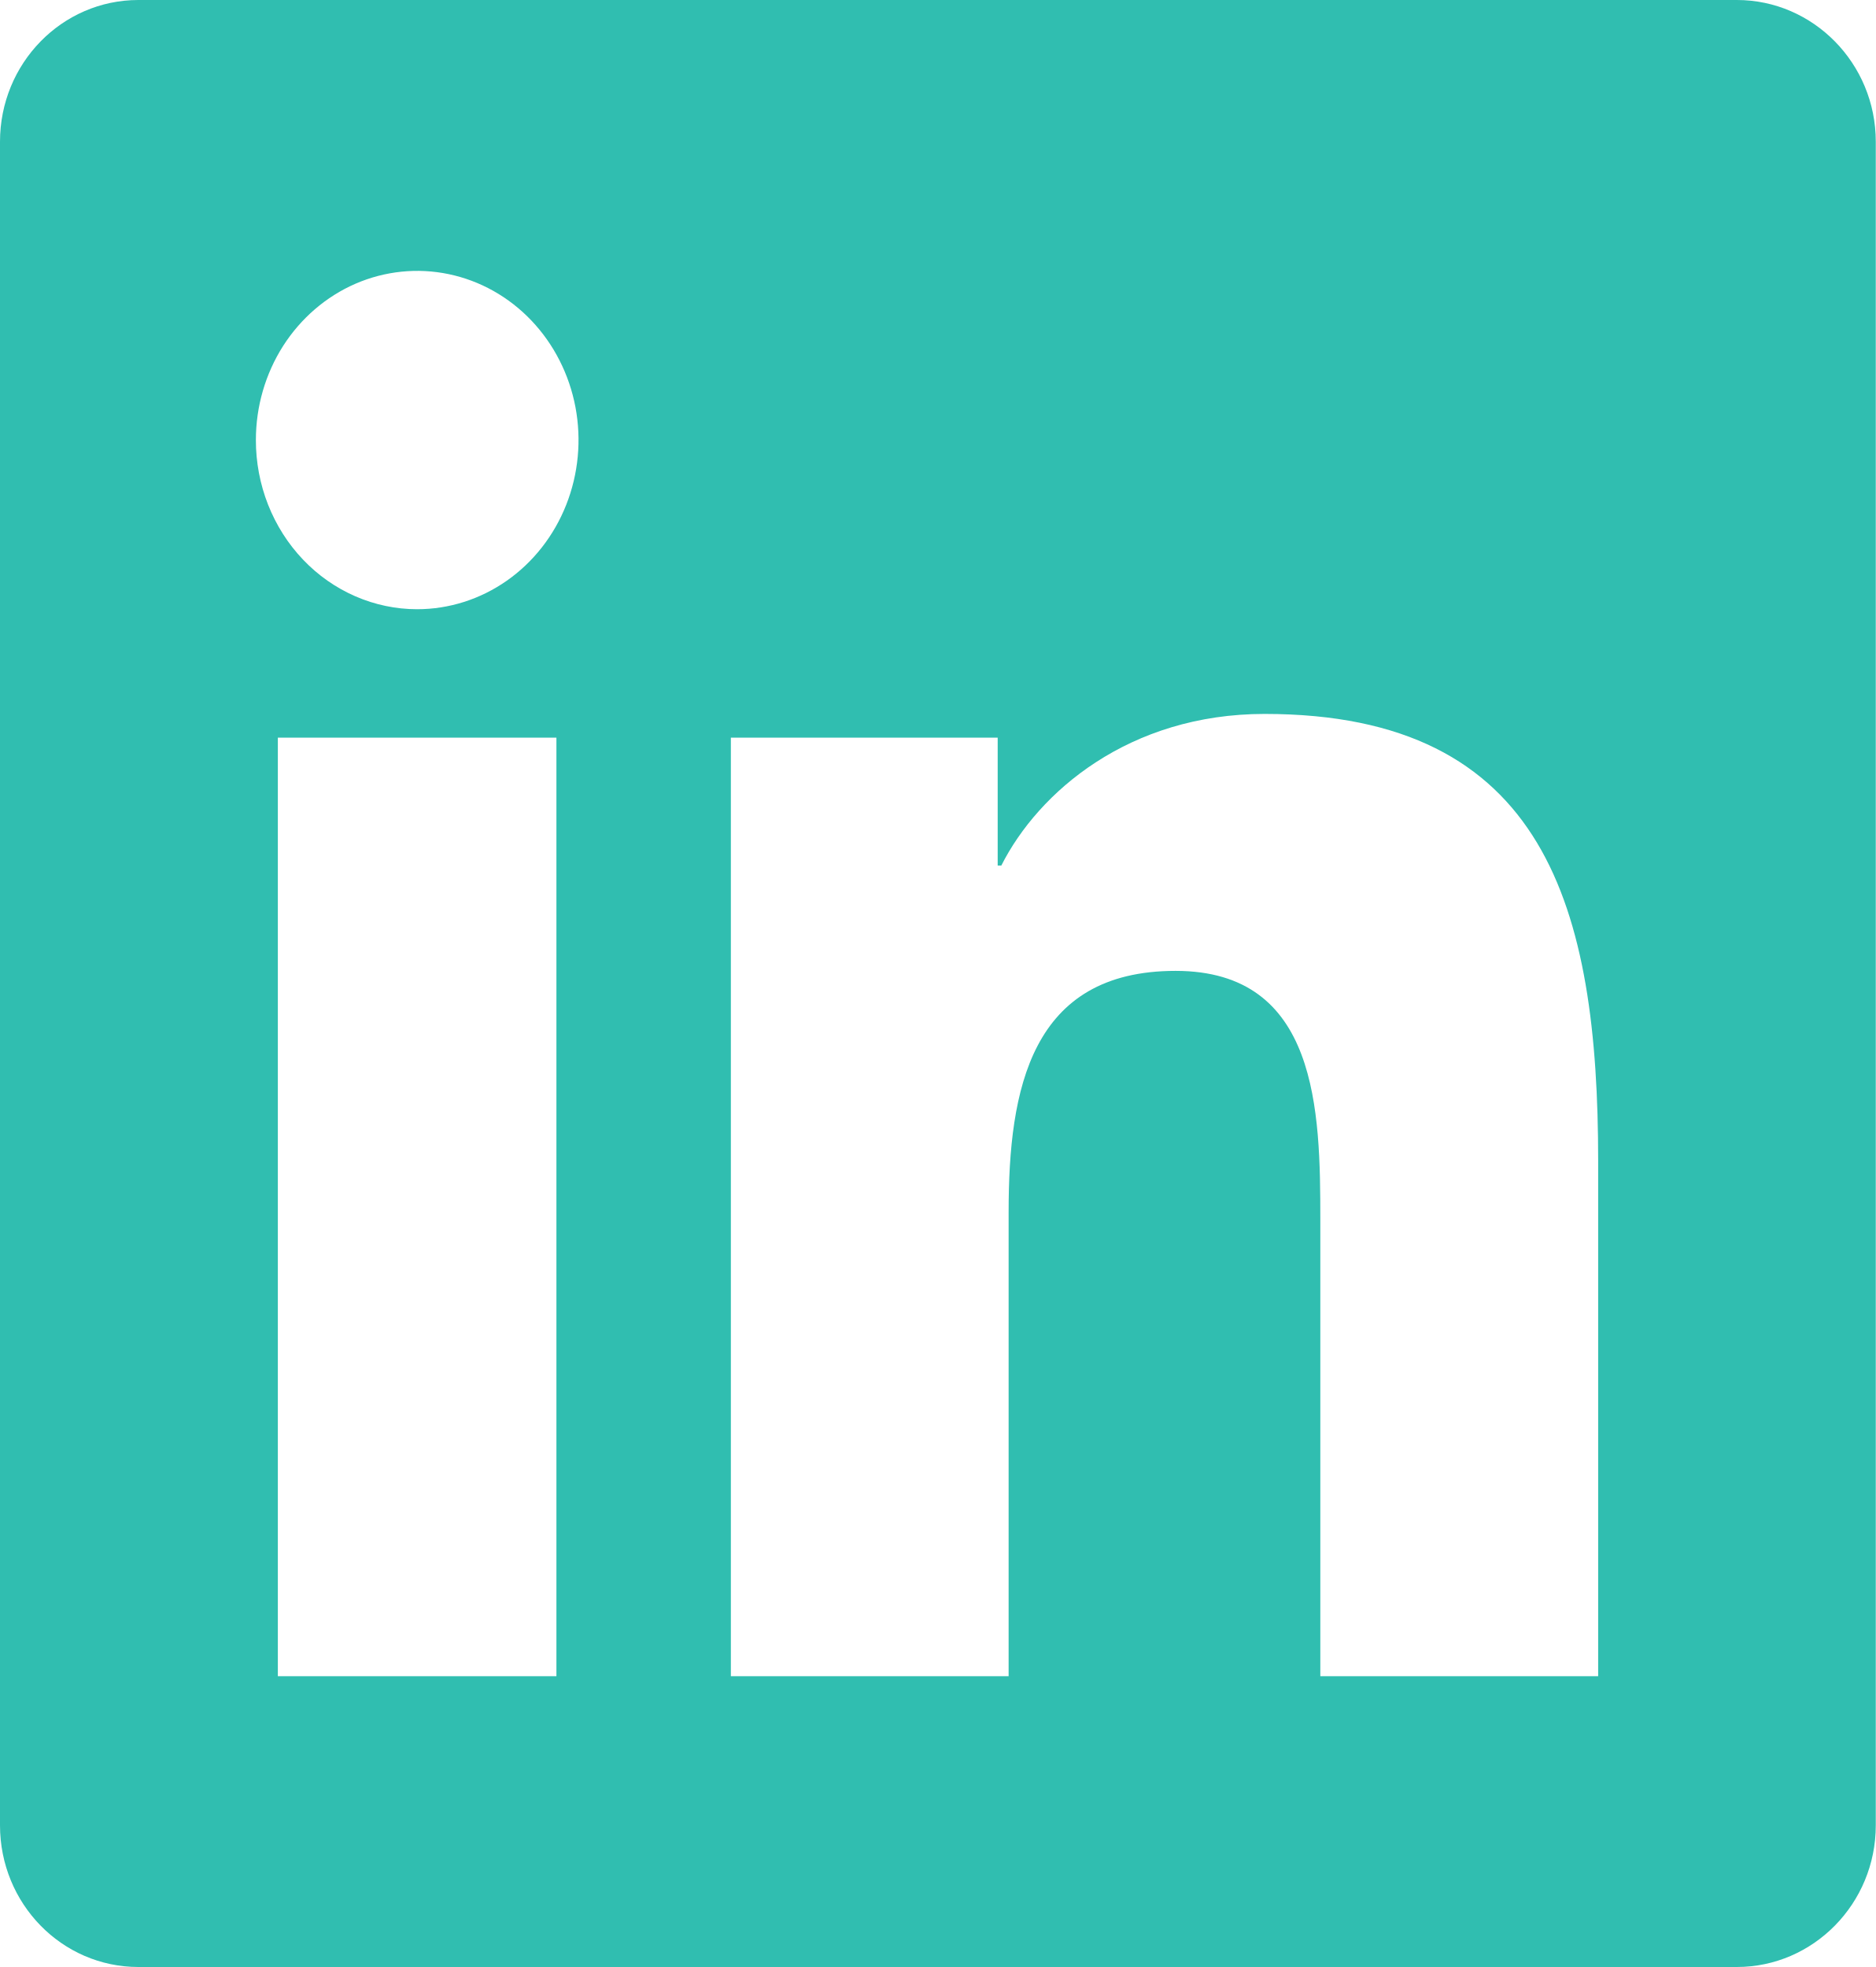
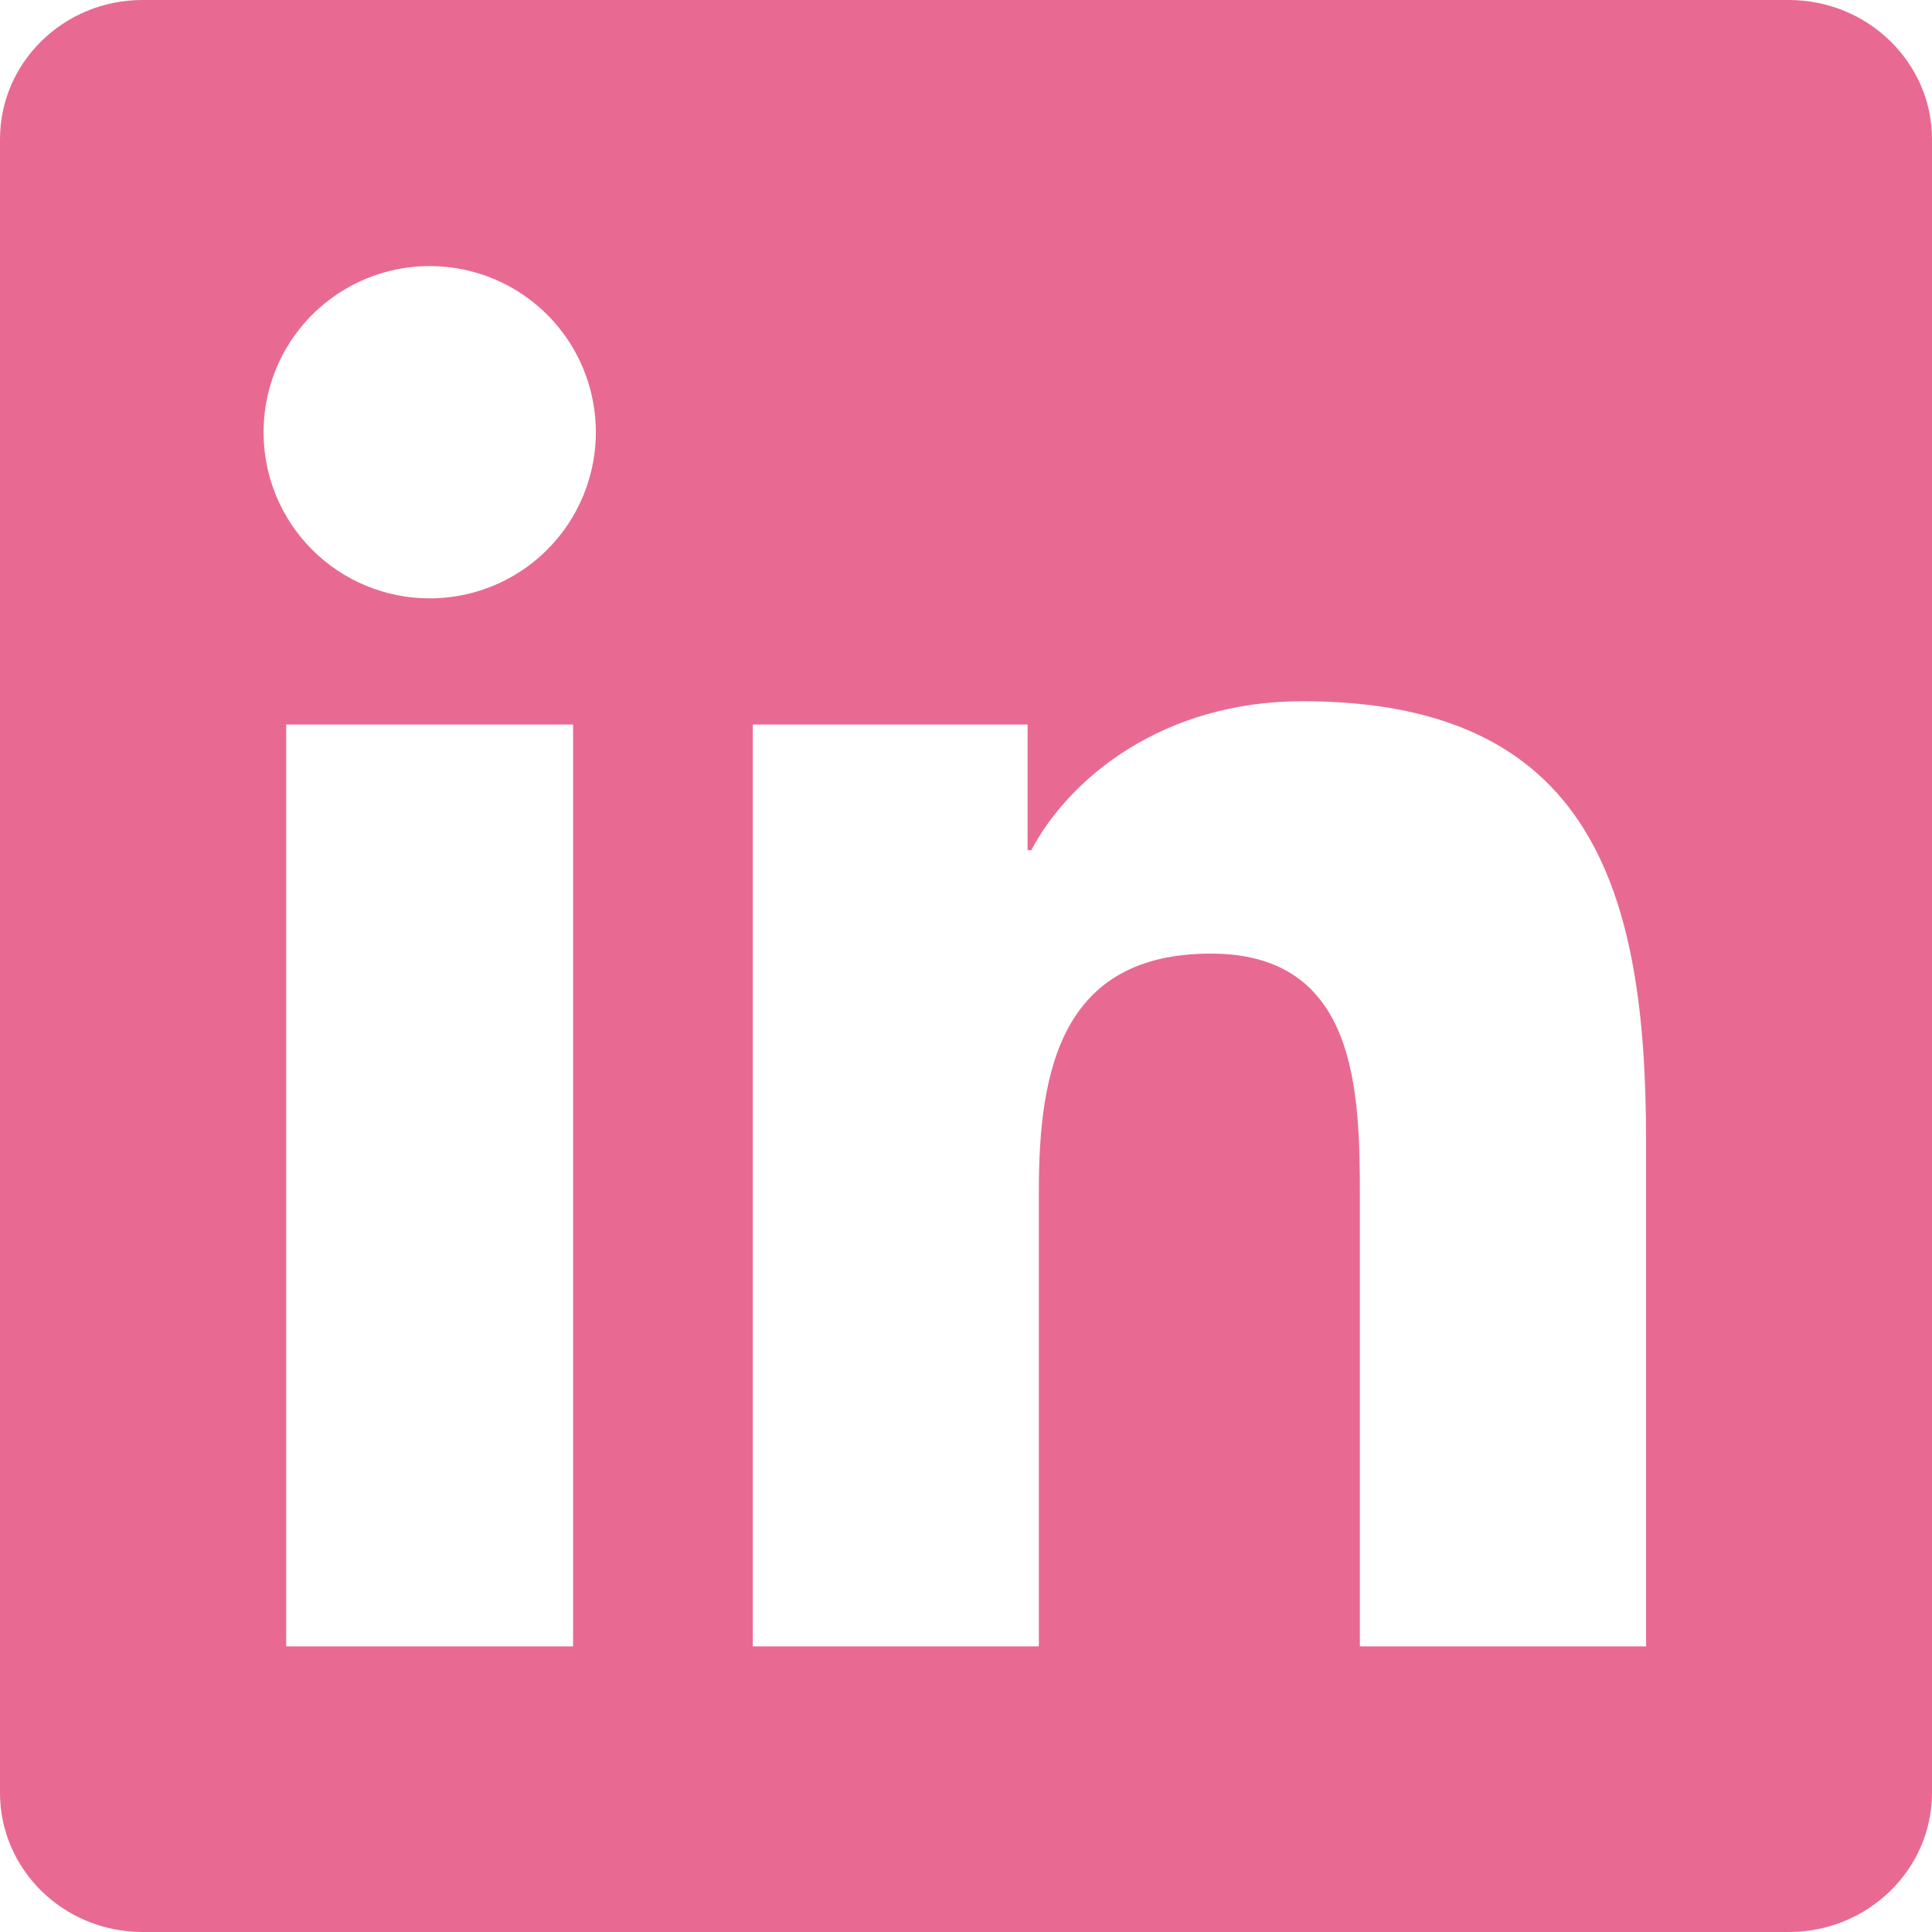
- <svg xmlns="http://www.w3.org/2000/svg" width="41" height="43" viewBox="0 0 41 43" fill="none">
-   <path d="M34.93 36.643H28.859V26.665C28.859 24.286 28.813 21.224 25.695 21.224C22.529 21.224 22.046 23.813 22.046 26.49V36.643H15.975V16.125H21.807V18.922H21.886C22.7 17.309 24.682 15.607 27.642 15.607C33.794 15.607 34.932 19.854 34.932 25.381V36.643H34.93ZM9.117 13.318C8.654 13.318 8.196 13.222 7.768 13.036C7.34 12.85 6.951 12.578 6.624 12.234C6.296 11.89 6.037 11.482 5.86 11.034C5.683 10.585 5.592 10.103 5.593 9.618C5.593 8.886 5.801 8.171 6.188 7.563C6.576 6.956 7.127 6.482 7.771 6.202C8.416 5.923 9.125 5.85 9.809 5.993C10.493 6.136 11.121 6.488 11.614 7.006C12.106 7.523 12.442 8.182 12.578 8.9C12.713 9.617 12.643 10.361 12.376 11.036C12.109 11.712 11.657 12.289 11.077 12.695C10.497 13.101 9.815 13.318 9.117 13.318ZM12.162 36.643H6.073V16.125H12.162V36.643ZM37.968 0H3.025C1.353 0 0 1.387 0 3.098V39.902C0 41.615 1.353 43 3.025 43H37.963C39.633 43 41 41.615 41 39.902V3.098C41 1.387 39.633 0 37.963 0H37.968Z" fill="#30BEB0" />
+ <svg xmlns="http://www.w3.org/2000/svg" width="38" height="38" viewBox="0 0 38 38" fill="none">
+   <path d="M32.374 32.382H26.747V23.565C26.747 21.462 26.704 18.756 23.815 18.756C20.881 18.756 20.433 21.044 20.433 23.41V32.382H14.806V14.25H20.211V16.722H20.284C21.039 15.297 22.876 13.792 25.62 13.792C31.322 13.792 32.376 17.545 32.376 22.43V32.382H32.374ZM8.45 11.769C8.021 11.769 7.596 11.685 7.199 11.52C6.803 11.356 6.442 11.115 6.139 10.812C5.836 10.508 5.595 10.147 5.431 9.751C5.267 9.354 5.183 8.929 5.184 8.499C5.184 7.853 5.376 7.221 5.735 6.684C6.095 6.147 6.605 5.728 7.203 5.481C7.8 5.234 8.457 5.17 9.091 5.296C9.725 5.422 10.307 5.734 10.764 6.191C11.221 6.648 11.532 7.231 11.657 7.865C11.783 8.499 11.718 9.156 11.47 9.753C11.223 10.35 10.804 10.86 10.266 11.219C9.729 11.578 9.097 11.769 8.45 11.769V11.769ZM11.272 32.382H5.629V14.25H11.272V32.382ZM35.19 0H2.804C1.254 0 0 1.226 0 2.738V35.262C0 36.776 1.254 38 2.804 38H35.185C36.733 38 38 36.776 38 35.262V2.738C38 1.226 36.733 0 35.185 0H35.19Z" fill="#E86A92" />
</svg>
